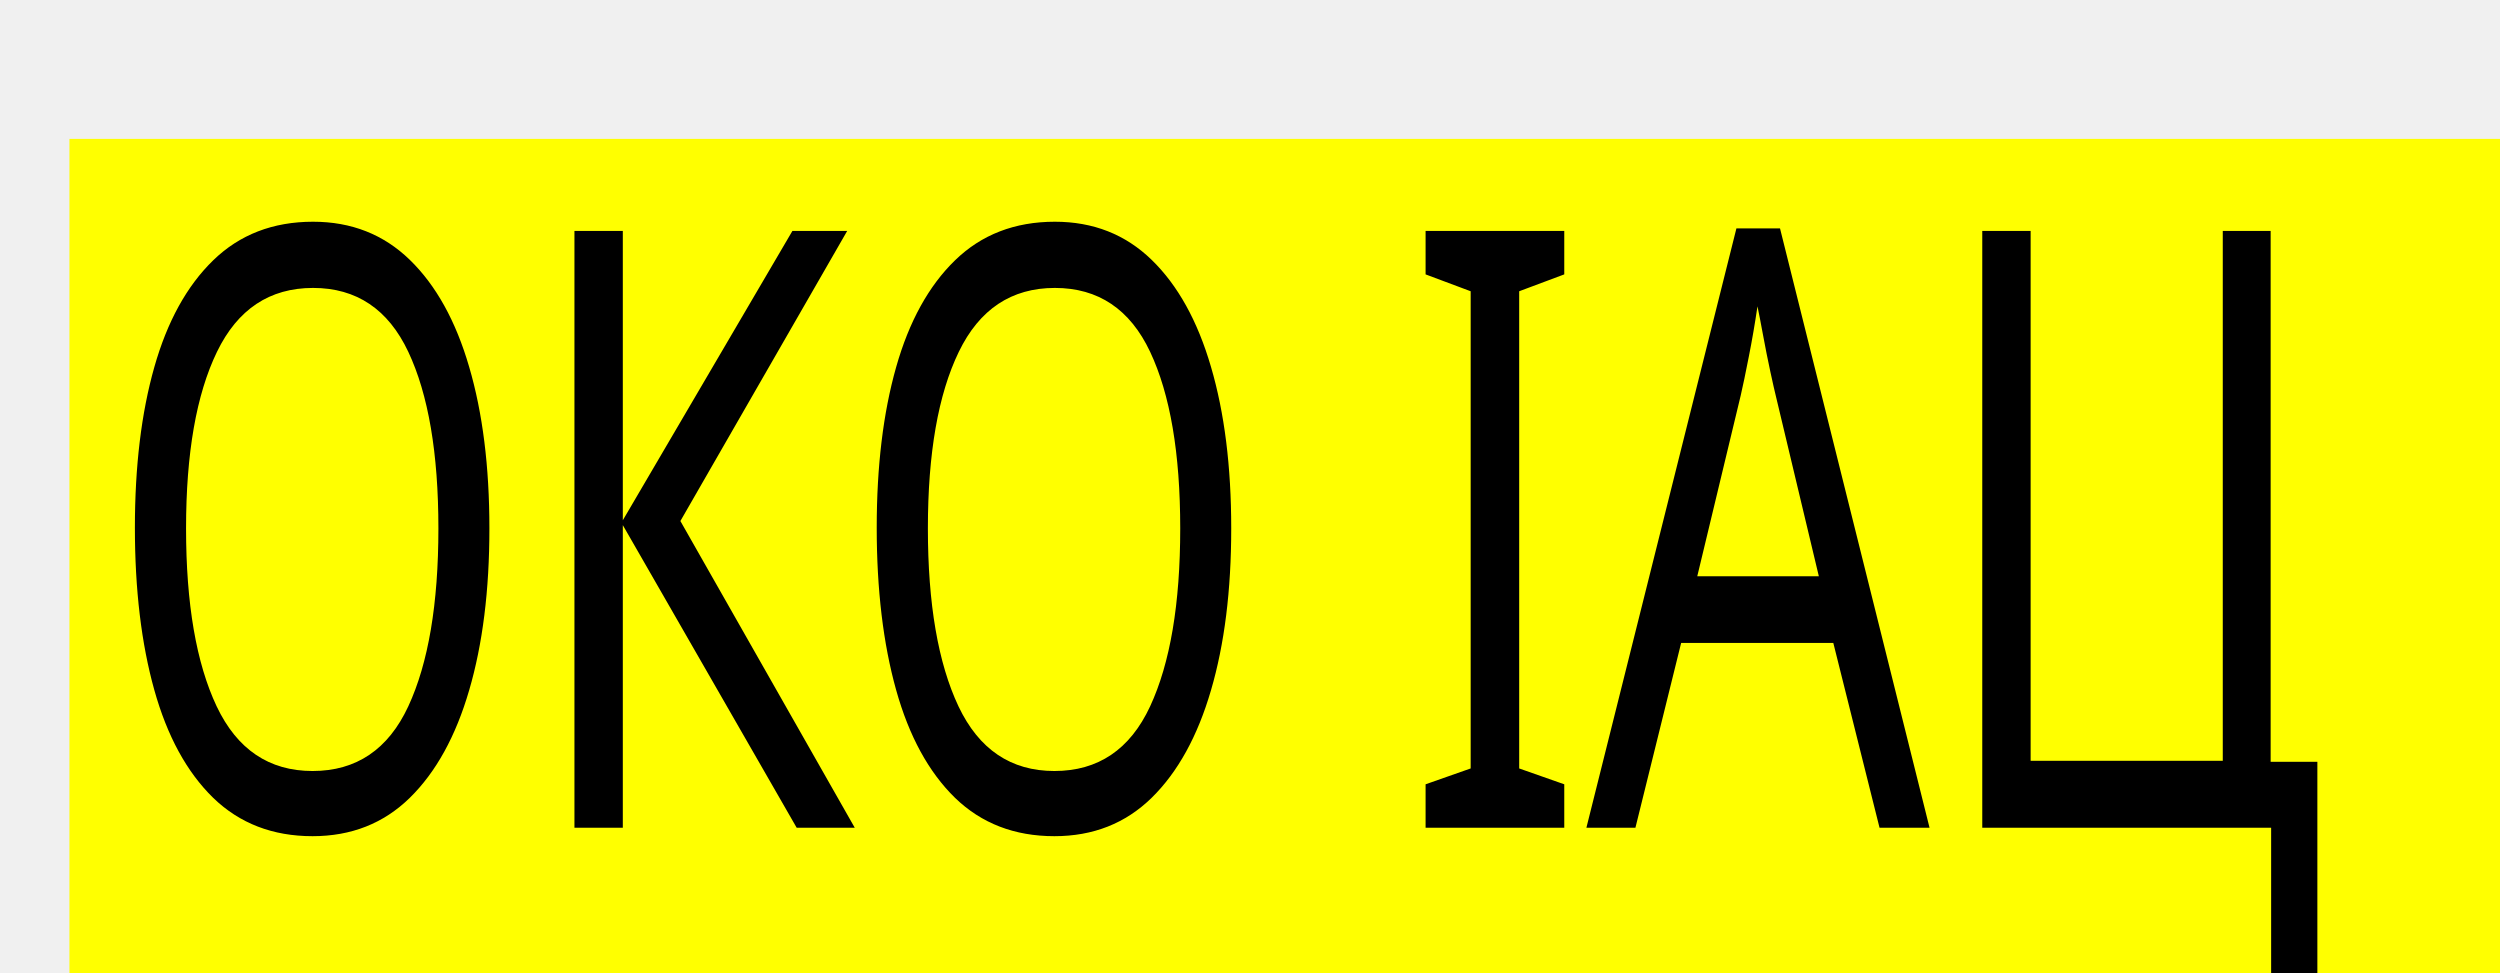
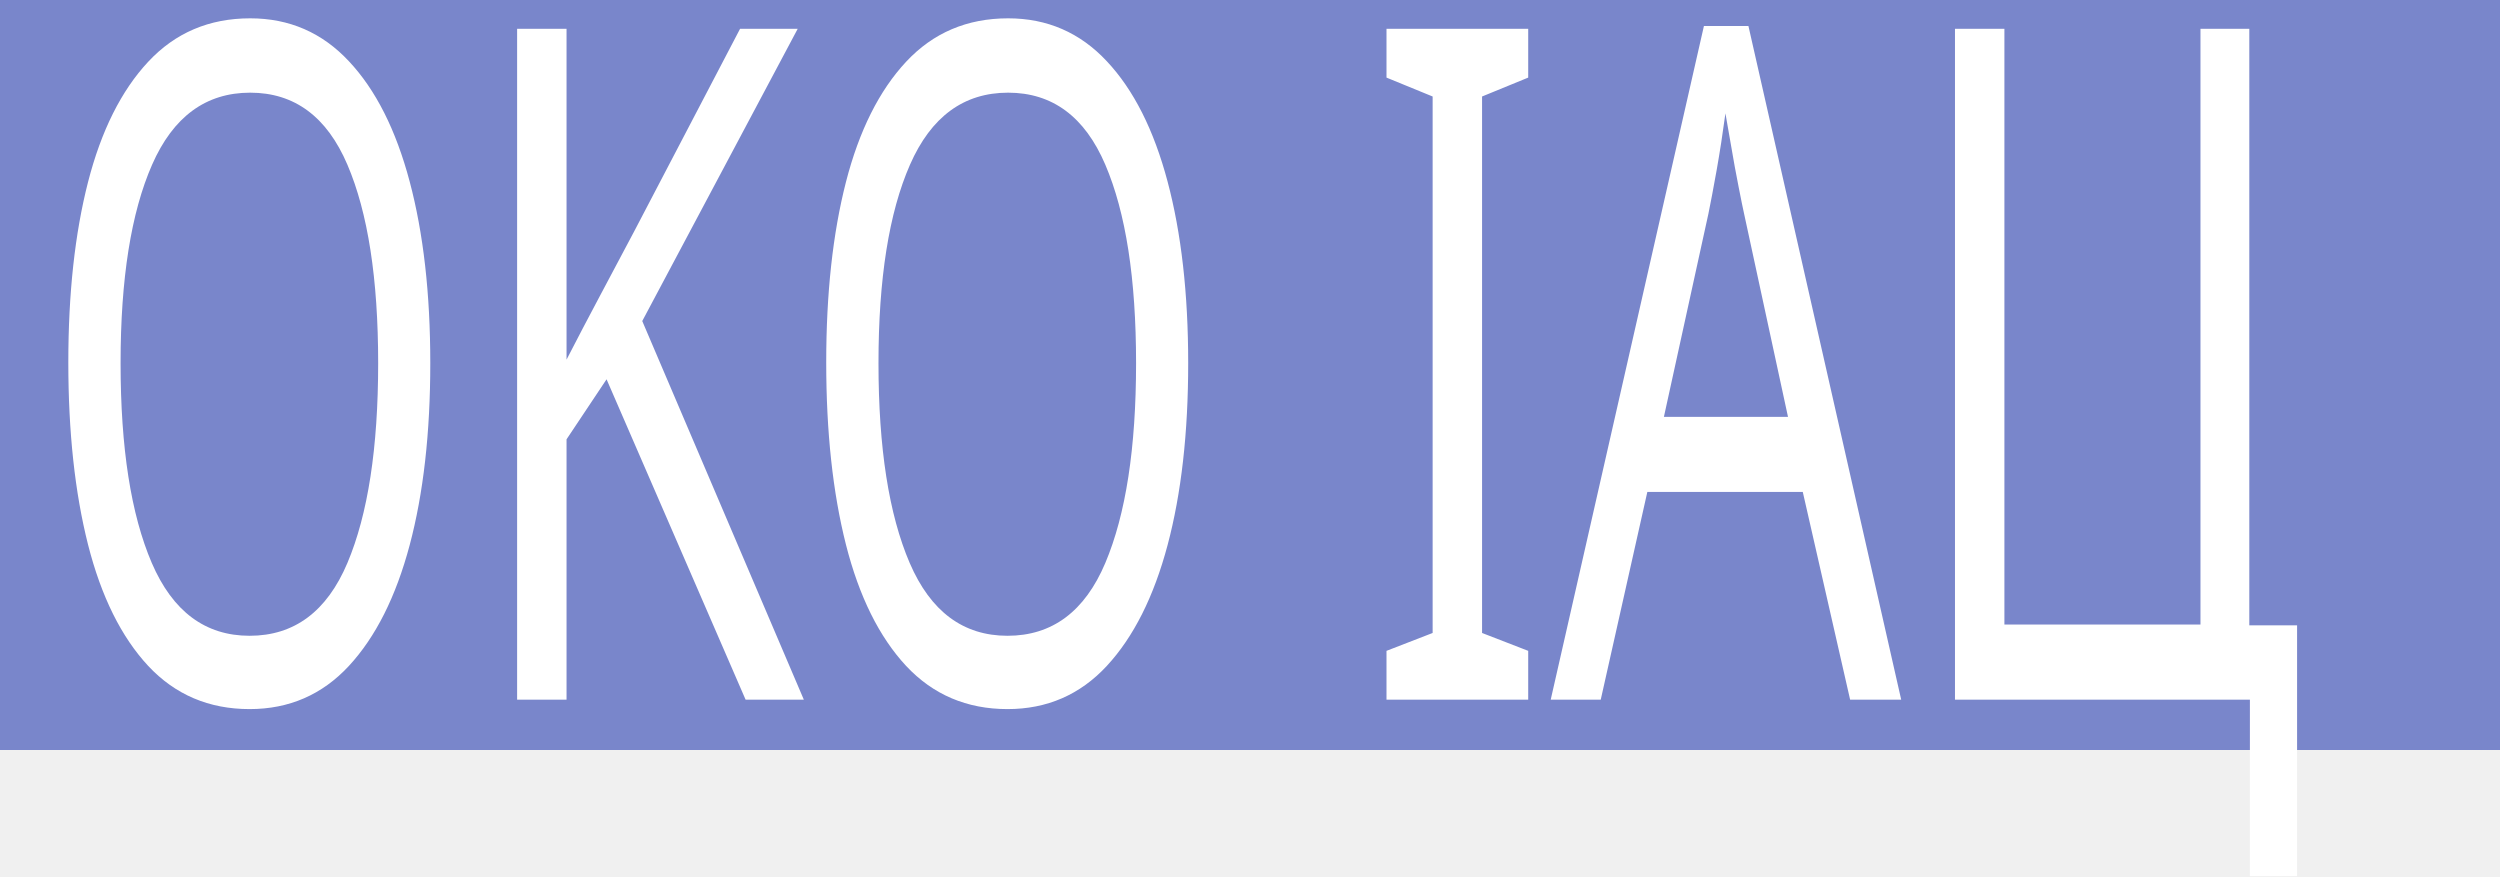
<svg>
+   <g style="display:inline;opacity:1;fill:#7986cb;fill-opacity:1" id="layer1">
+     <rect y="0" x="0" height="60" width="200" id="rect10" style="fill:#7986cb;stroke-width:0.176;fill-opacity:1" />
+   </g>
  <g style="display:inline" id="layer2">
-     <rect y="10.583" x="5.292" height="68.792" width="190.5" id="rect69" style="fill:#ffff00;stroke-width:0.265" />
-   </g>
-   <g id="layer4">
-     <rect y="79.375" x="5.292" height="5.292" width="190.5" id="rect90" style="fill:#008080;stroke-width:0.265" />
-   </g>
-   <g style="display:inline" id="layer3">
-     <text transform="scale(0.8022518,1.246492)" id="text80" y="50.603" x="9.702" style="font-size:51.097px;line-height:1.25;font-family:'Matura MT Script Capitals';-inkscape-font-specification:'Matura MT Script Capitals';stroke-width:1.277" xml:space="preserve">
-       <tspan style="stroke-width:1.277" y="50.603" x="9.702" id="tspan78">ОКО ІАЦ</tspan>
+     <text transform="scale(0.764551,1.307957)" id="text15" y="42.794" x="3.648" style="font-style:normal;font-variant:normal;font-weight:normal;font-stretch:normal;font-size:57.469px;line-height:1.25;font-family:'Segoe Script';-inkscape-font-specification:'Segoe Script';fill:#ffffff;stroke-width:0.898" xml:space="preserve">
+       <tspan style="font-style:normal;font-variant:normal;font-weight:normal;font-stretch:normal;font-size:57.469px;font-family:Broadway;-inkscape-font-specification:Broadway;fill:#ffffff;stroke-width:0.898" y="42.794" x="3.648" id="tspan13">OKO IAЦ</tspan>
    </text>
  </g>
</svg>
